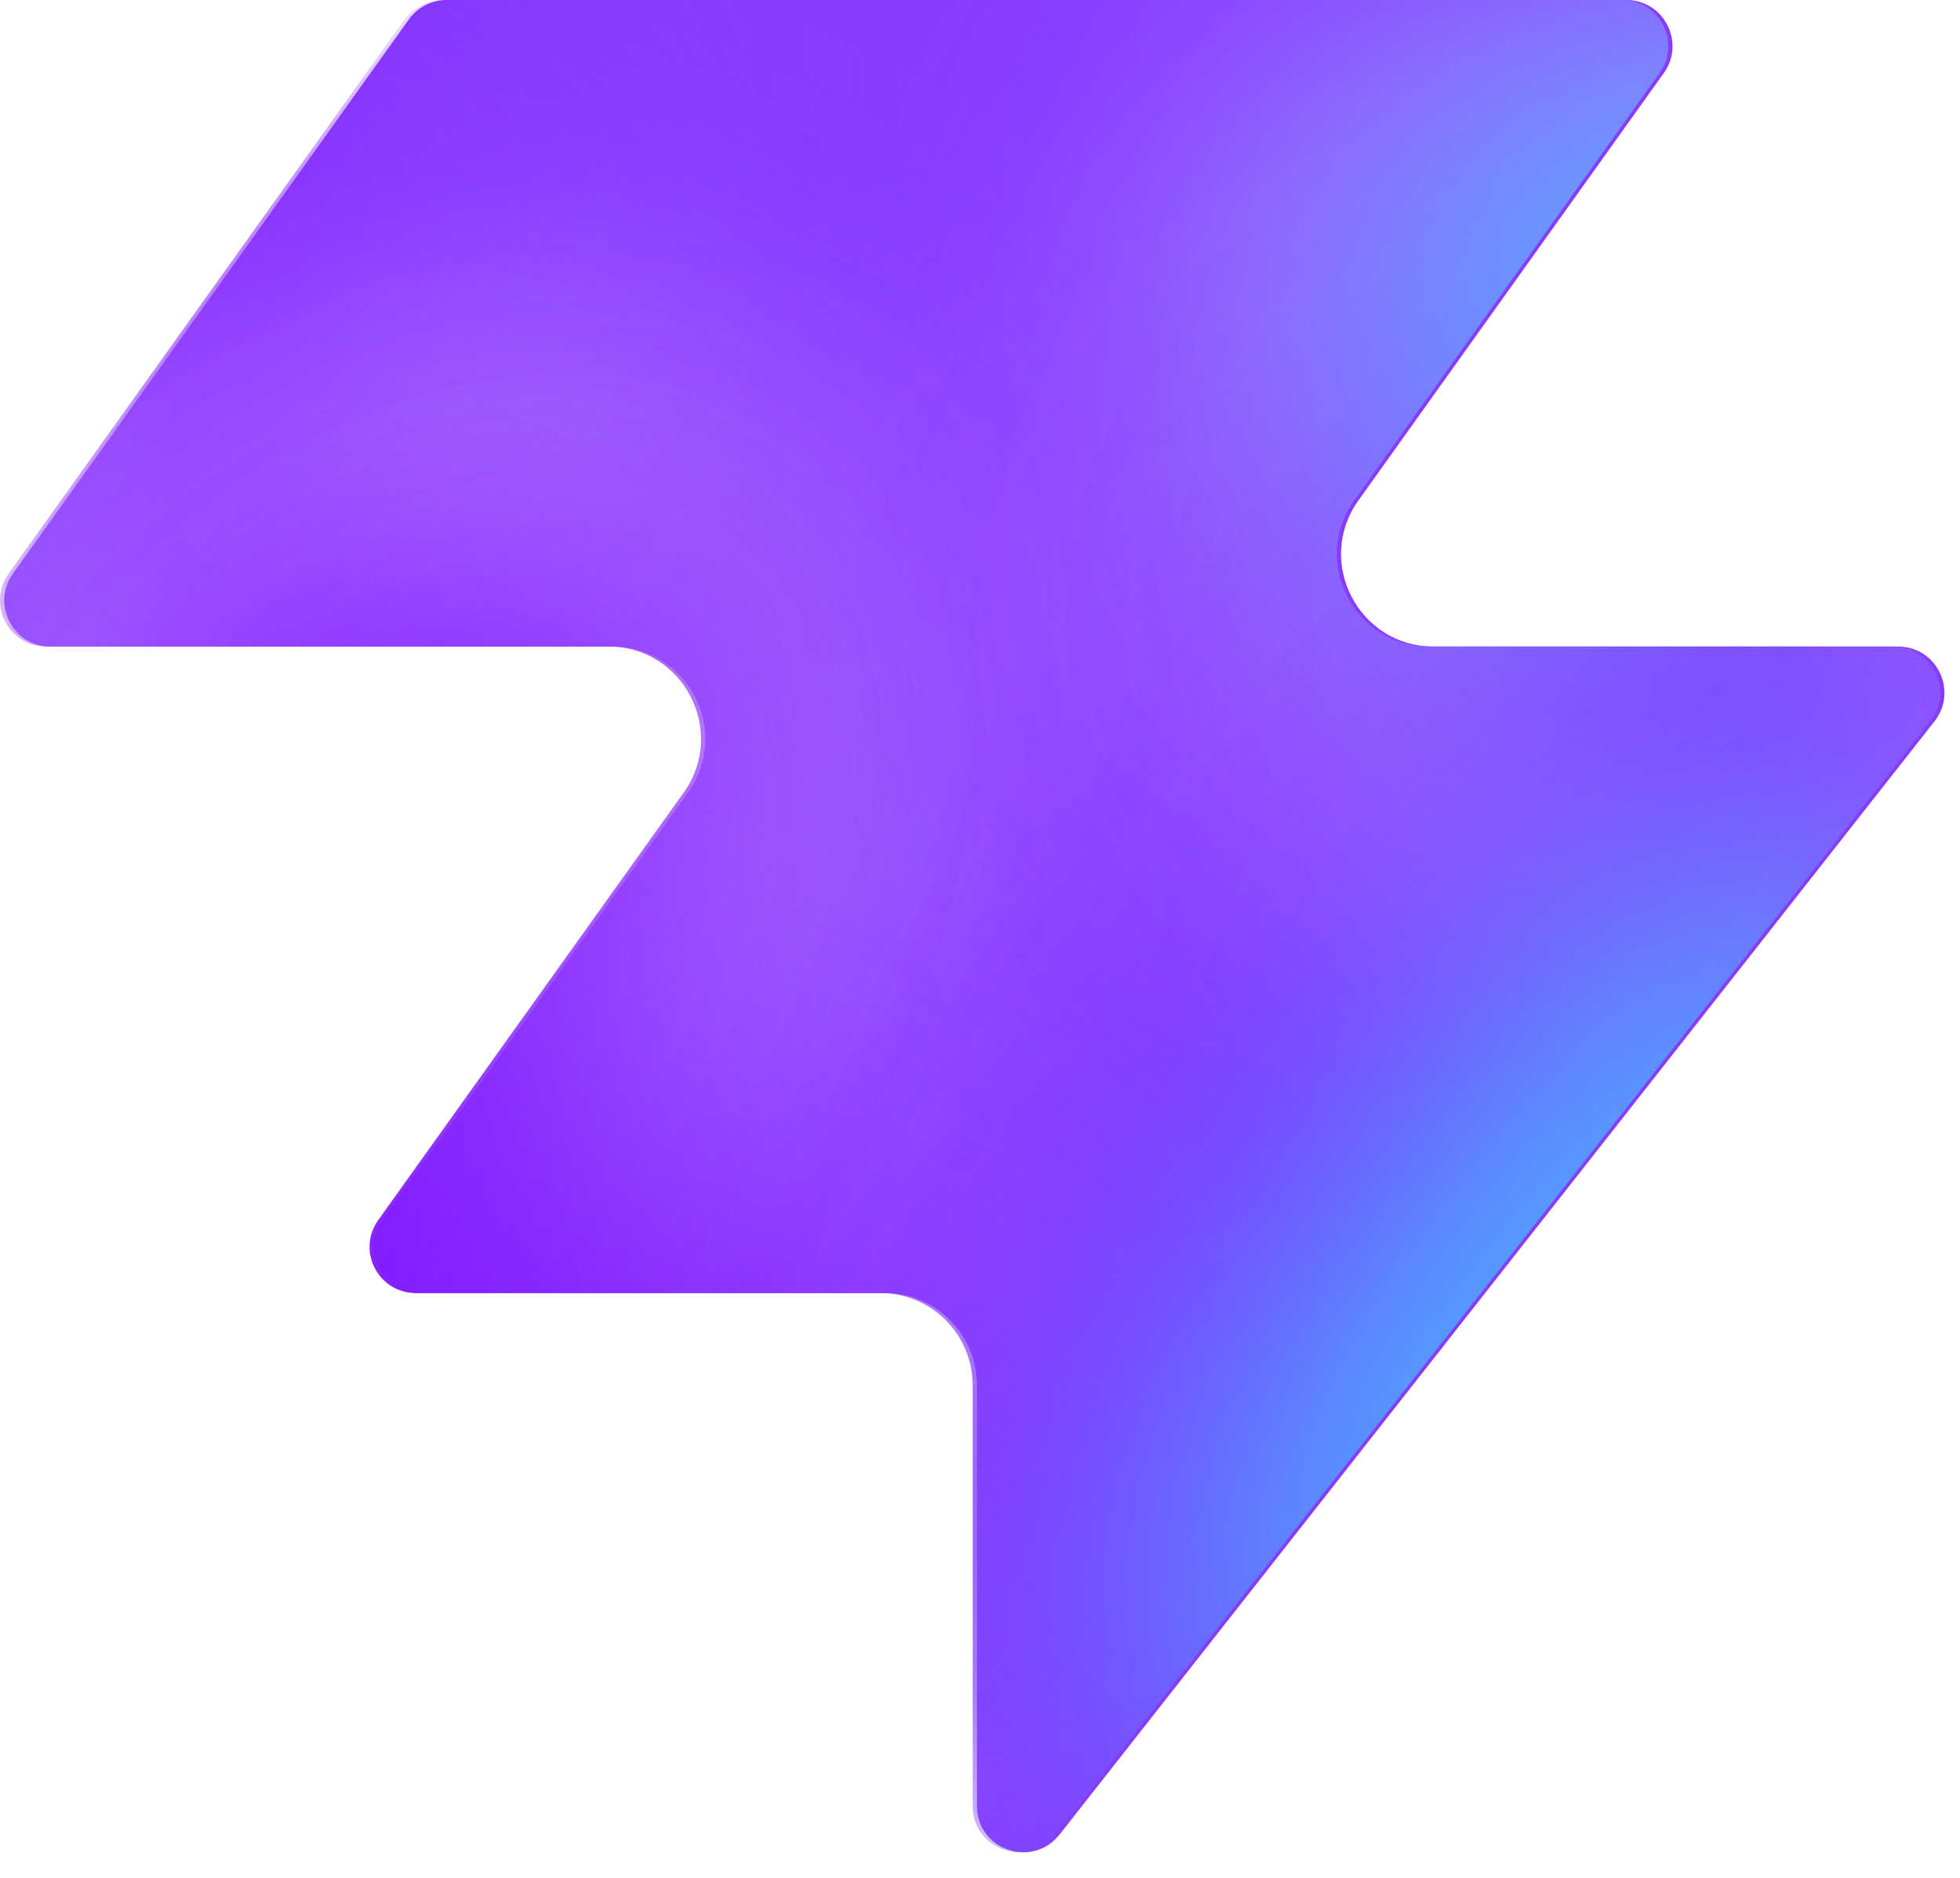
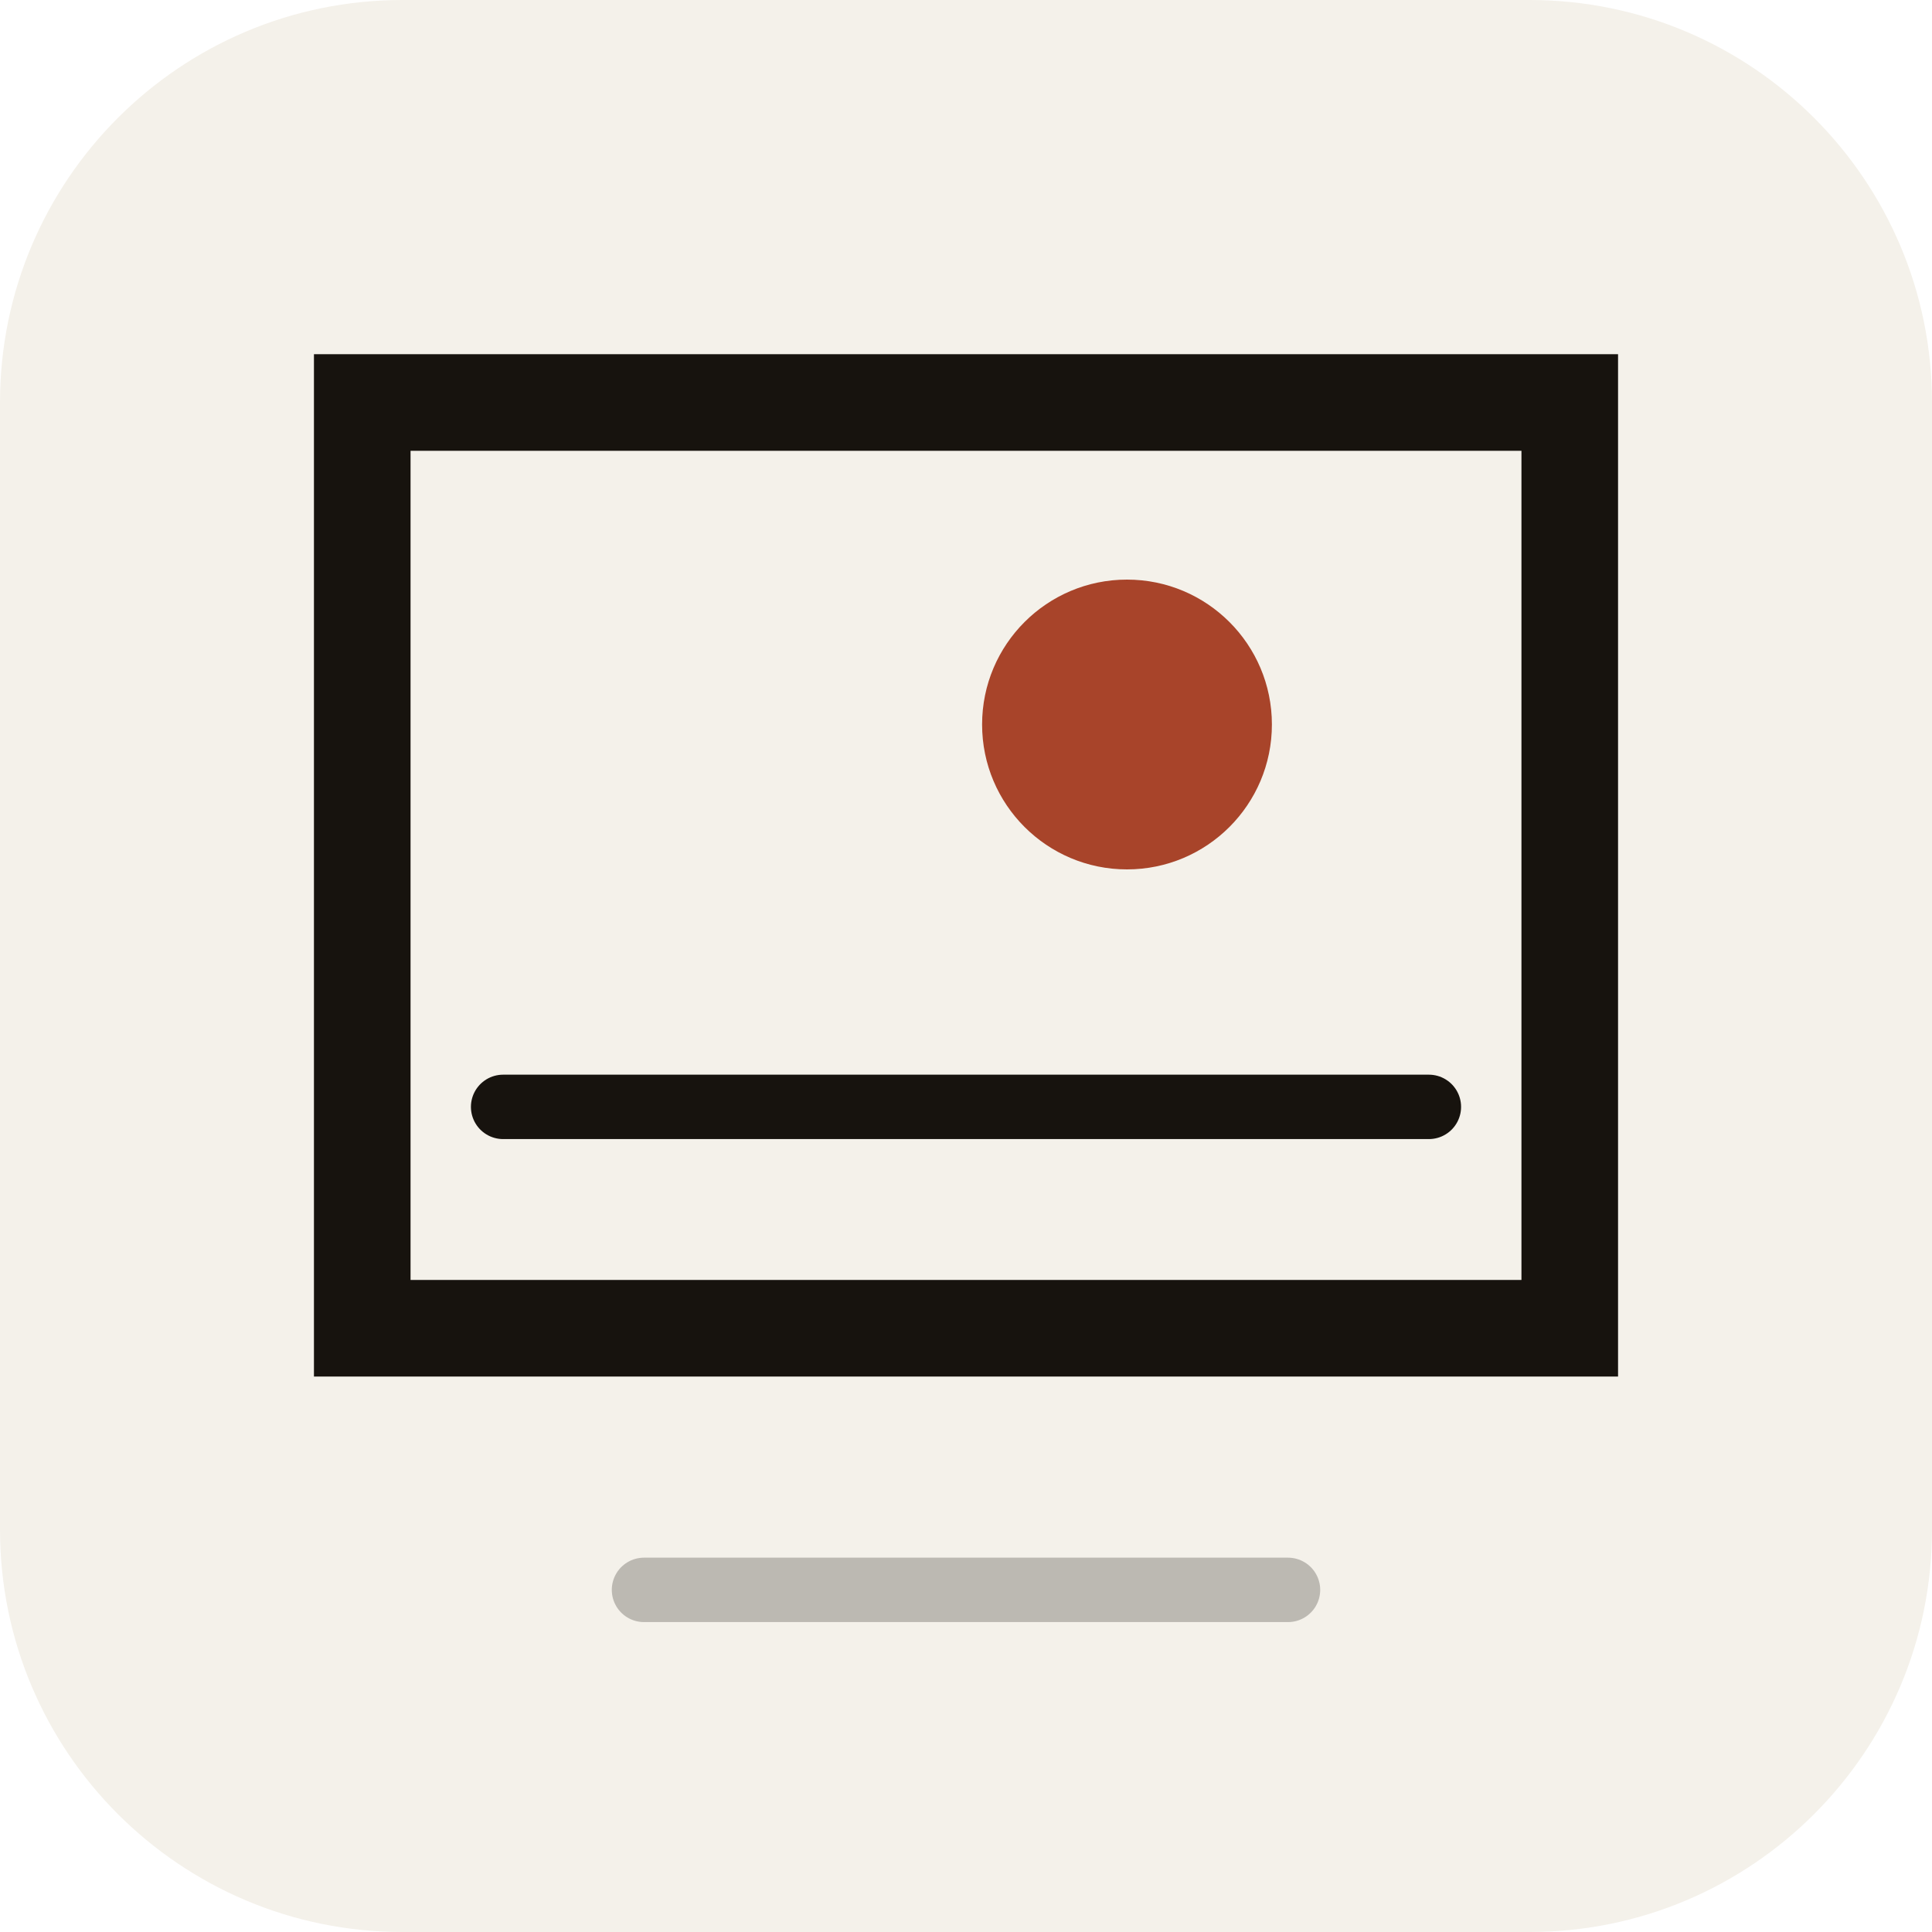
- <svg xmlns="http://www.w3.org/2000/svg" width="48" height="46" fill="none" viewBox="0 0 48 46">
-   <path fill="#863bff" d="M25.946 44.938c-.664.845-2.021.375-2.021-.698V33.937a2.26 2.26 0 0 0-2.262-2.262H10.287c-.92 0-1.456-1.04-.92-1.788l7.48-10.471c1.07-1.497 0-3.578-1.842-3.578H1.237c-.92 0-1.456-1.04-.92-1.788L10.013.474c.214-.297.556-.474.92-.474h28.894c.92 0 1.456 1.04.92 1.788l-7.48 10.471c-1.07 1.498 0 3.579 1.842 3.579h11.377c.943 0 1.473 1.088.89 1.83L25.947 44.94z" style="fill:#863bff;fill:color(display-p3 .525 .23 1);fill-opacity:1" />
-   <mask id="a" width="48" height="46" x="0" y="0" maskUnits="userSpaceOnUse" style="mask-type:alpha">
-     <path fill="#000" d="M25.842 44.938c-.664.844-2.021.375-2.021-.698V33.937a2.26 2.26 0 0 0-2.262-2.262H10.183c-.92 0-1.456-1.04-.92-1.788l7.48-10.471c1.07-1.498 0-3.579-1.842-3.579H1.133c-.92 0-1.456-1.04-.92-1.787L9.91.473c.214-.297.556-.474.92-.474h28.894c.92 0 1.456 1.04.92 1.788l-7.48 10.471c-1.07 1.498 0 3.578 1.842 3.578h11.377c.943 0 1.473 1.088.89 1.832L25.843 44.94z" style="fill:#000;fill-opacity:1" />
-   </mask>
-   <g mask="url(#a)">
-     <g filter="url(#b)">
-       <ellipse cx="5.508" cy="14.704" fill="#ede6ff" rx="5.508" ry="14.704" style="fill:#ede6ff;fill:color(display-p3 .927 .903 1);fill-opacity:1" transform="matrix(.00324 1 1 -.00324 -4.47 31.516)" />
-     </g>
-     <g filter="url(#c)">
-       <ellipse cx="10.399" cy="29.851" fill="#ede6ff" rx="10.399" ry="29.851" style="fill:#ede6ff;fill:color(display-p3 .927 .903 1);fill-opacity:1" transform="matrix(.00324 1 1 -.00324 -39.328 7.883)" />
-     </g>
-     <g filter="url(#d)">
-       <ellipse cx="5.508" cy="30.487" fill="#7e14ff" rx="5.508" ry="30.487" style="fill:#7e14ff;fill:color(display-p3 .492 .077 1);fill-opacity:1" transform="rotate(89.814 -25.913 -14.639)scale(1 -1)" />
-     </g>
-     <g filter="url(#e)">
-       <ellipse cx="5.508" cy="30.599" fill="#7e14ff" rx="5.508" ry="30.599" style="fill:#7e14ff;fill:color(display-p3 .492 .077 1);fill-opacity:1" transform="rotate(89.814 -32.644 -3.334)scale(1 -1)" />
-     </g>
-     <g filter="url(#f)">
-       <ellipse cx="5.508" cy="30.599" fill="#7e14ff" rx="5.508" ry="30.599" style="fill:#7e14ff;fill:color(display-p3 .492 .077 1);fill-opacity:1" transform="matrix(.00324 1 1 -.00324 -34.34 30.47)" />
-     </g>
-     <g filter="url(#g)">
-       <ellipse cx="14.072" cy="22.078" fill="#ede6ff" rx="14.072" ry="22.078" style="fill:#ede6ff;fill:color(display-p3 .927 .903 1);fill-opacity:1" transform="rotate(93.35 24.506 48.493)scale(-1 1)" />
-     </g>
-     <g filter="url(#h)">
-       <ellipse cx="3.47" cy="21.501" fill="#7e14ff" rx="3.47" ry="21.501" style="fill:#7e14ff;fill:color(display-p3 .492 .077 1);fill-opacity:1" transform="rotate(89.009 28.708 47.59)scale(-1 1)" />
-     </g>
-     <g filter="url(#i)">
-       <ellipse cx="3.47" cy="21.501" fill="#7e14ff" rx="3.47" ry="21.501" style="fill:#7e14ff;fill:color(display-p3 .492 .077 1);fill-opacity:1" transform="rotate(89.009 28.708 47.59)scale(-1 1)" />
-     </g>
-     <g filter="url(#j)">
-       <ellipse cx=".387" cy="8.972" fill="#7e14ff" rx="4.407" ry="29.108" style="fill:#7e14ff;fill:color(display-p3 .492 .077 1);fill-opacity:1" transform="rotate(39.51 .387 8.972)" />
-     </g>
-     <g filter="url(#k)">
-       <ellipse cx="47.523" cy="-6.092" fill="#7e14ff" rx="4.407" ry="29.108" style="fill:#7e14ff;fill:color(display-p3 .492 .077 1);fill-opacity:1" transform="rotate(37.892 47.523 -6.092)" />
-     </g>
-     <g filter="url(#l)">
-       <ellipse cx="41.412" cy="6.333" fill="#47bfff" rx="5.971" ry="9.665" style="fill:#47bfff;fill:color(display-p3 .28 .748 1);fill-opacity:1" transform="rotate(37.892 41.412 6.333)" />
-     </g>
-     <g filter="url(#m)">
-       <ellipse cx="-1.879" cy="38.332" fill="#7e14ff" rx="4.407" ry="29.108" style="fill:#7e14ff;fill:color(display-p3 .492 .077 1);fill-opacity:1" transform="rotate(37.892 -1.88 38.332)" />
-     </g>
-     <g filter="url(#n)">
-       <ellipse cx="-1.879" cy="38.332" fill="#7e14ff" rx="4.407" ry="29.108" style="fill:#7e14ff;fill:color(display-p3 .492 .077 1);fill-opacity:1" transform="rotate(37.892 -1.88 38.332)" />
-     </g>
-     <g filter="url(#o)">
-       <ellipse cx="35.651" cy="29.907" fill="#7e14ff" rx="4.407" ry="29.108" style="fill:#7e14ff;fill:color(display-p3 .492 .077 1);fill-opacity:1" transform="rotate(37.892 35.651 29.907)" />
-     </g>
-     <g filter="url(#p)">
-       <ellipse cx="38.418" cy="32.4" fill="#47bfff" rx="5.971" ry="15.297" style="fill:#47bfff;fill:color(display-p3 .28 .748 1);fill-opacity:1" transform="rotate(37.892 38.418 32.4)" />
-     </g>
-   </g>
-   <defs>
-     <filter id="b" width="60.045" height="41.654" x="-19.77" y="16.149" color-interpolation-filters="sRGB" filterUnits="userSpaceOnUse">
-       <feFlood flood-opacity="0" result="BackgroundImageFix" />
-       <feBlend in="SourceGraphic" in2="BackgroundImageFix" result="shape" />
-       <feGaussianBlur result="effect1_foregroundBlur_2002_17158" stdDeviation="7.659" />
-     </filter>
-     <filter id="c" width="90.34" height="51.437" x="-54.613" y="-7.533" color-interpolation-filters="sRGB" filterUnits="userSpaceOnUse">
-       <feFlood flood-opacity="0" result="BackgroundImageFix" />
-       <feBlend in="SourceGraphic" in2="BackgroundImageFix" result="shape" />
-       <feGaussianBlur result="effect1_foregroundBlur_2002_17158" stdDeviation="7.659" />
-     </filter>
-     <filter id="d" width="79.355" height="29.4" x="-49.64" y="2.03" color-interpolation-filters="sRGB" filterUnits="userSpaceOnUse">
-       <feFlood flood-opacity="0" result="BackgroundImageFix" />
-       <feBlend in="SourceGraphic" in2="BackgroundImageFix" result="shape" />
-       <feGaussianBlur result="effect1_foregroundBlur_2002_17158" stdDeviation="4.596" />
-     </filter>
-     <filter id="e" width="79.579" height="29.4" x="-45.045" y="20.029" color-interpolation-filters="sRGB" filterUnits="userSpaceOnUse">
-       <feFlood flood-opacity="0" result="BackgroundImageFix" />
-       <feBlend in="SourceGraphic" in2="BackgroundImageFix" result="shape" />
-       <feGaussianBlur result="effect1_foregroundBlur_2002_17158" stdDeviation="4.596" />
-     </filter>
-     <filter id="f" width="79.579" height="29.4" x="-43.513" y="21.178" color-interpolation-filters="sRGB" filterUnits="userSpaceOnUse">
-       <feFlood flood-opacity="0" result="BackgroundImageFix" />
-       <feBlend in="SourceGraphic" in2="BackgroundImageFix" result="shape" />
-       <feGaussianBlur result="effect1_foregroundBlur_2002_17158" stdDeviation="4.596" />
-     </filter>
-     <filter id="g" width="74.749" height="58.852" x="15.756" y="-17.901" color-interpolation-filters="sRGB" filterUnits="userSpaceOnUse">
-       <feFlood flood-opacity="0" result="BackgroundImageFix" />
-       <feBlend in="SourceGraphic" in2="BackgroundImageFix" result="shape" />
-       <feGaussianBlur result="effect1_foregroundBlur_2002_17158" stdDeviation="7.659" />
-     </filter>
-     <filter id="h" width="61.377" height="25.362" x="23.548" y="2.284" color-interpolation-filters="sRGB" filterUnits="userSpaceOnUse">
-       <feFlood flood-opacity="0" result="BackgroundImageFix" />
-       <feBlend in="SourceGraphic" in2="BackgroundImageFix" result="shape" />
-       <feGaussianBlur result="effect1_foregroundBlur_2002_17158" stdDeviation="4.596" />
-     </filter>
-     <filter id="i" width="61.377" height="25.362" x="23.548" y="2.284" color-interpolation-filters="sRGB" filterUnits="userSpaceOnUse">
-       <feFlood flood-opacity="0" result="BackgroundImageFix" />
-       <feBlend in="SourceGraphic" in2="BackgroundImageFix" result="shape" />
-       <feGaussianBlur result="effect1_foregroundBlur_2002_17158" stdDeviation="4.596" />
-     </filter>
-     <filter id="j" width="56.045" height="63.649" x="-27.636" y="-22.853" color-interpolation-filters="sRGB" filterUnits="userSpaceOnUse">
-       <feFlood flood-opacity="0" result="BackgroundImageFix" />
-       <feBlend in="SourceGraphic" in2="BackgroundImageFix" result="shape" />
-       <feGaussianBlur result="effect1_foregroundBlur_2002_17158" stdDeviation="4.596" />
-     </filter>
-     <filter id="k" width="54.814" height="64.646" x="20.116" y="-38.415" color-interpolation-filters="sRGB" filterUnits="userSpaceOnUse">
-       <feFlood flood-opacity="0" result="BackgroundImageFix" />
-       <feBlend in="SourceGraphic" in2="BackgroundImageFix" result="shape" />
-       <feGaussianBlur result="effect1_foregroundBlur_2002_17158" stdDeviation="4.596" />
-     </filter>
-     <filter id="l" width="33.541" height="35.313" x="24.641" y="-11.323" color-interpolation-filters="sRGB" filterUnits="userSpaceOnUse">
-       <feFlood flood-opacity="0" result="BackgroundImageFix" />
-       <feBlend in="SourceGraphic" in2="BackgroundImageFix" result="shape" />
-       <feGaussianBlur result="effect1_foregroundBlur_2002_17158" stdDeviation="4.596" />
-     </filter>
-     <filter id="m" width="54.814" height="64.646" x="-29.286" y="6.009" color-interpolation-filters="sRGB" filterUnits="userSpaceOnUse">
-       <feFlood flood-opacity="0" result="BackgroundImageFix" />
-       <feBlend in="SourceGraphic" in2="BackgroundImageFix" result="shape" />
-       <feGaussianBlur result="effect1_foregroundBlur_2002_17158" stdDeviation="4.596" />
-     </filter>
-     <filter id="n" width="54.814" height="64.646" x="-29.286" y="6.009" color-interpolation-filters="sRGB" filterUnits="userSpaceOnUse">
-       <feFlood flood-opacity="0" result="BackgroundImageFix" />
-       <feBlend in="SourceGraphic" in2="BackgroundImageFix" result="shape" />
-       <feGaussianBlur result="effect1_foregroundBlur_2002_17158" stdDeviation="4.596" />
-     </filter>
-     <filter id="o" width="54.814" height="64.646" x="8.244" y="-2.416" color-interpolation-filters="sRGB" filterUnits="userSpaceOnUse">
-       <feFlood flood-opacity="0" result="BackgroundImageFix" />
-       <feBlend in="SourceGraphic" in2="BackgroundImageFix" result="shape" />
-       <feGaussianBlur result="effect1_foregroundBlur_2002_17158" stdDeviation="4.596" />
-     </filter>
-     <filter id="p" width="39.409" height="43.623" x="18.713" y="10.588" color-interpolation-filters="sRGB" filterUnits="userSpaceOnUse">
-       <feFlood flood-opacity="0" result="BackgroundImageFix" />
-       <feBlend in="SourceGraphic" in2="BackgroundImageFix" result="shape" />
-       <feGaussianBlur result="effect1_foregroundBlur_2002_17158" stdDeviation="4.596" />
-     </filter>
-   </defs>
+ <svg xmlns="http://www.w3.org/2000/svg" viewBox="0 0 48 48">
+   <rect width="48" height="48" rx="10" fill="#F4F1EA" />
+   <rect x="9" y="10" width="30" height="23" fill="#F4F1EA" stroke="#17130E" stroke-width="2.4" />
+   <circle cx="28" cy="18" r="3.6" fill="#A8442A" />
+   <line x1="12.5" y1="27.5" x2="35.5" y2="27.5" stroke="#17130E" stroke-width="1.6" stroke-linecap="round" />
+   <line x1="16" y1="39.5" x2="32" y2="39.5" stroke="#17130E" stroke-opacity=".25" stroke-width="1.6" stroke-linecap="round" />
</svg>
